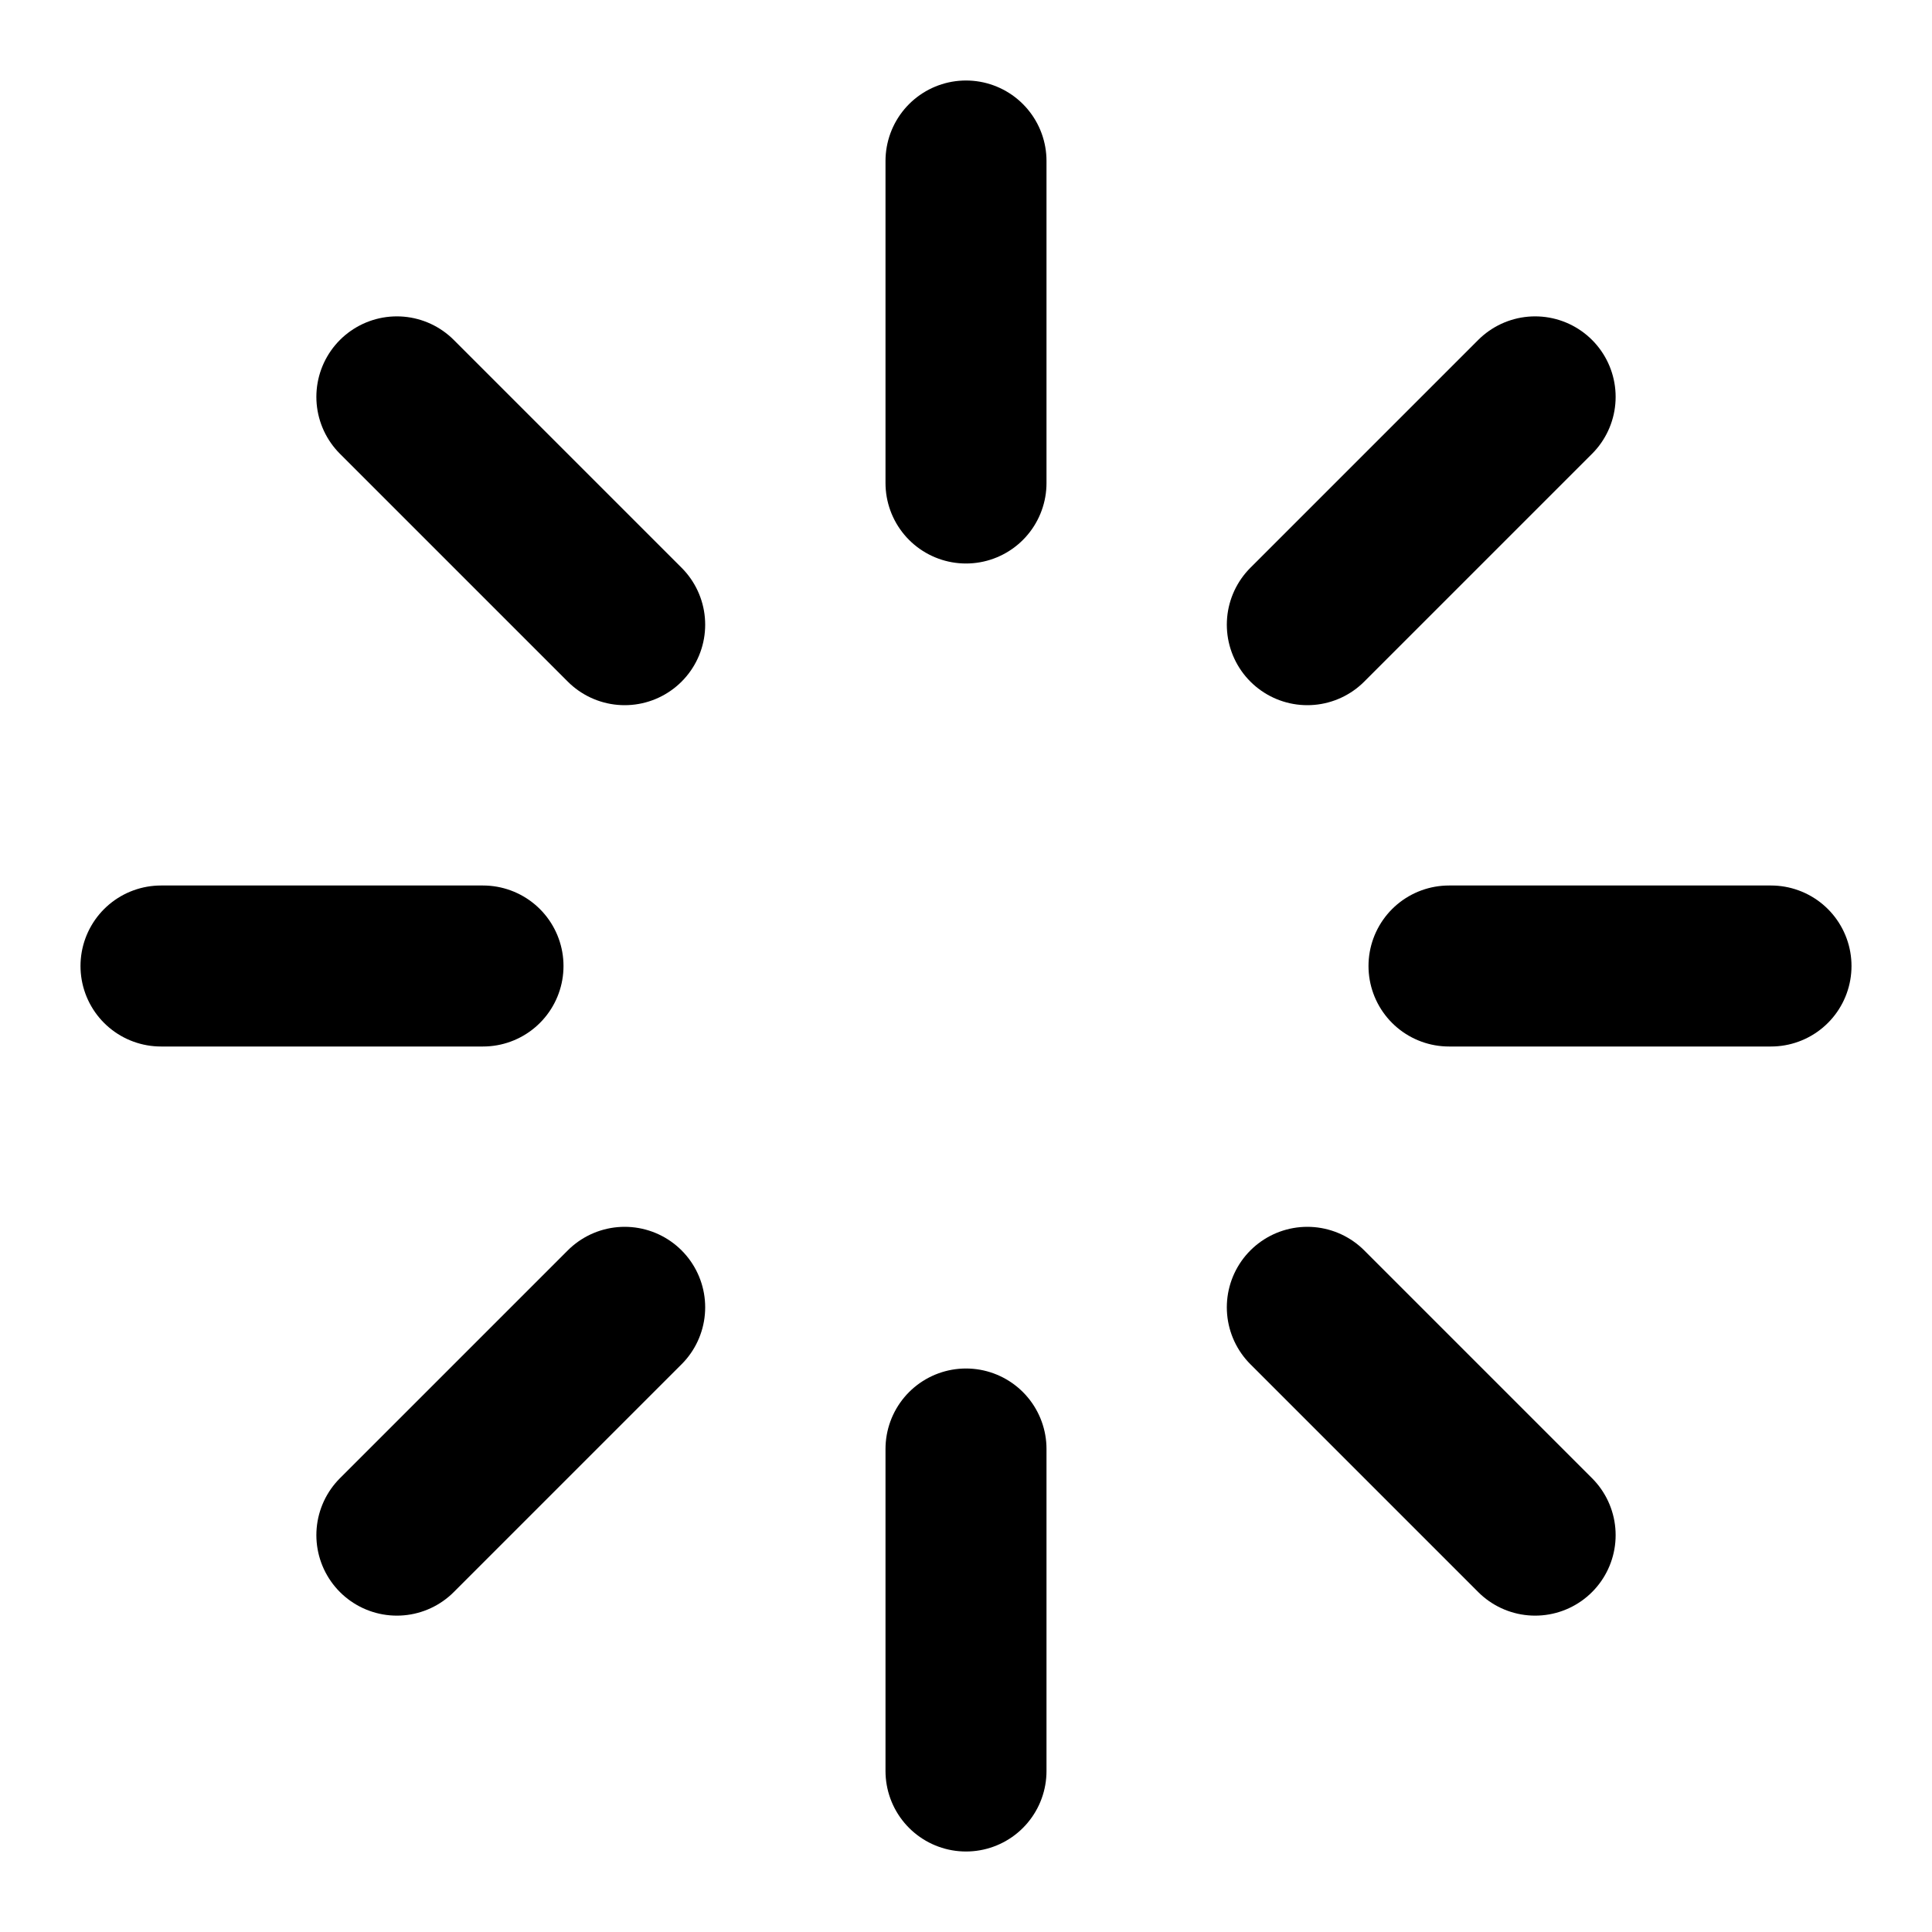
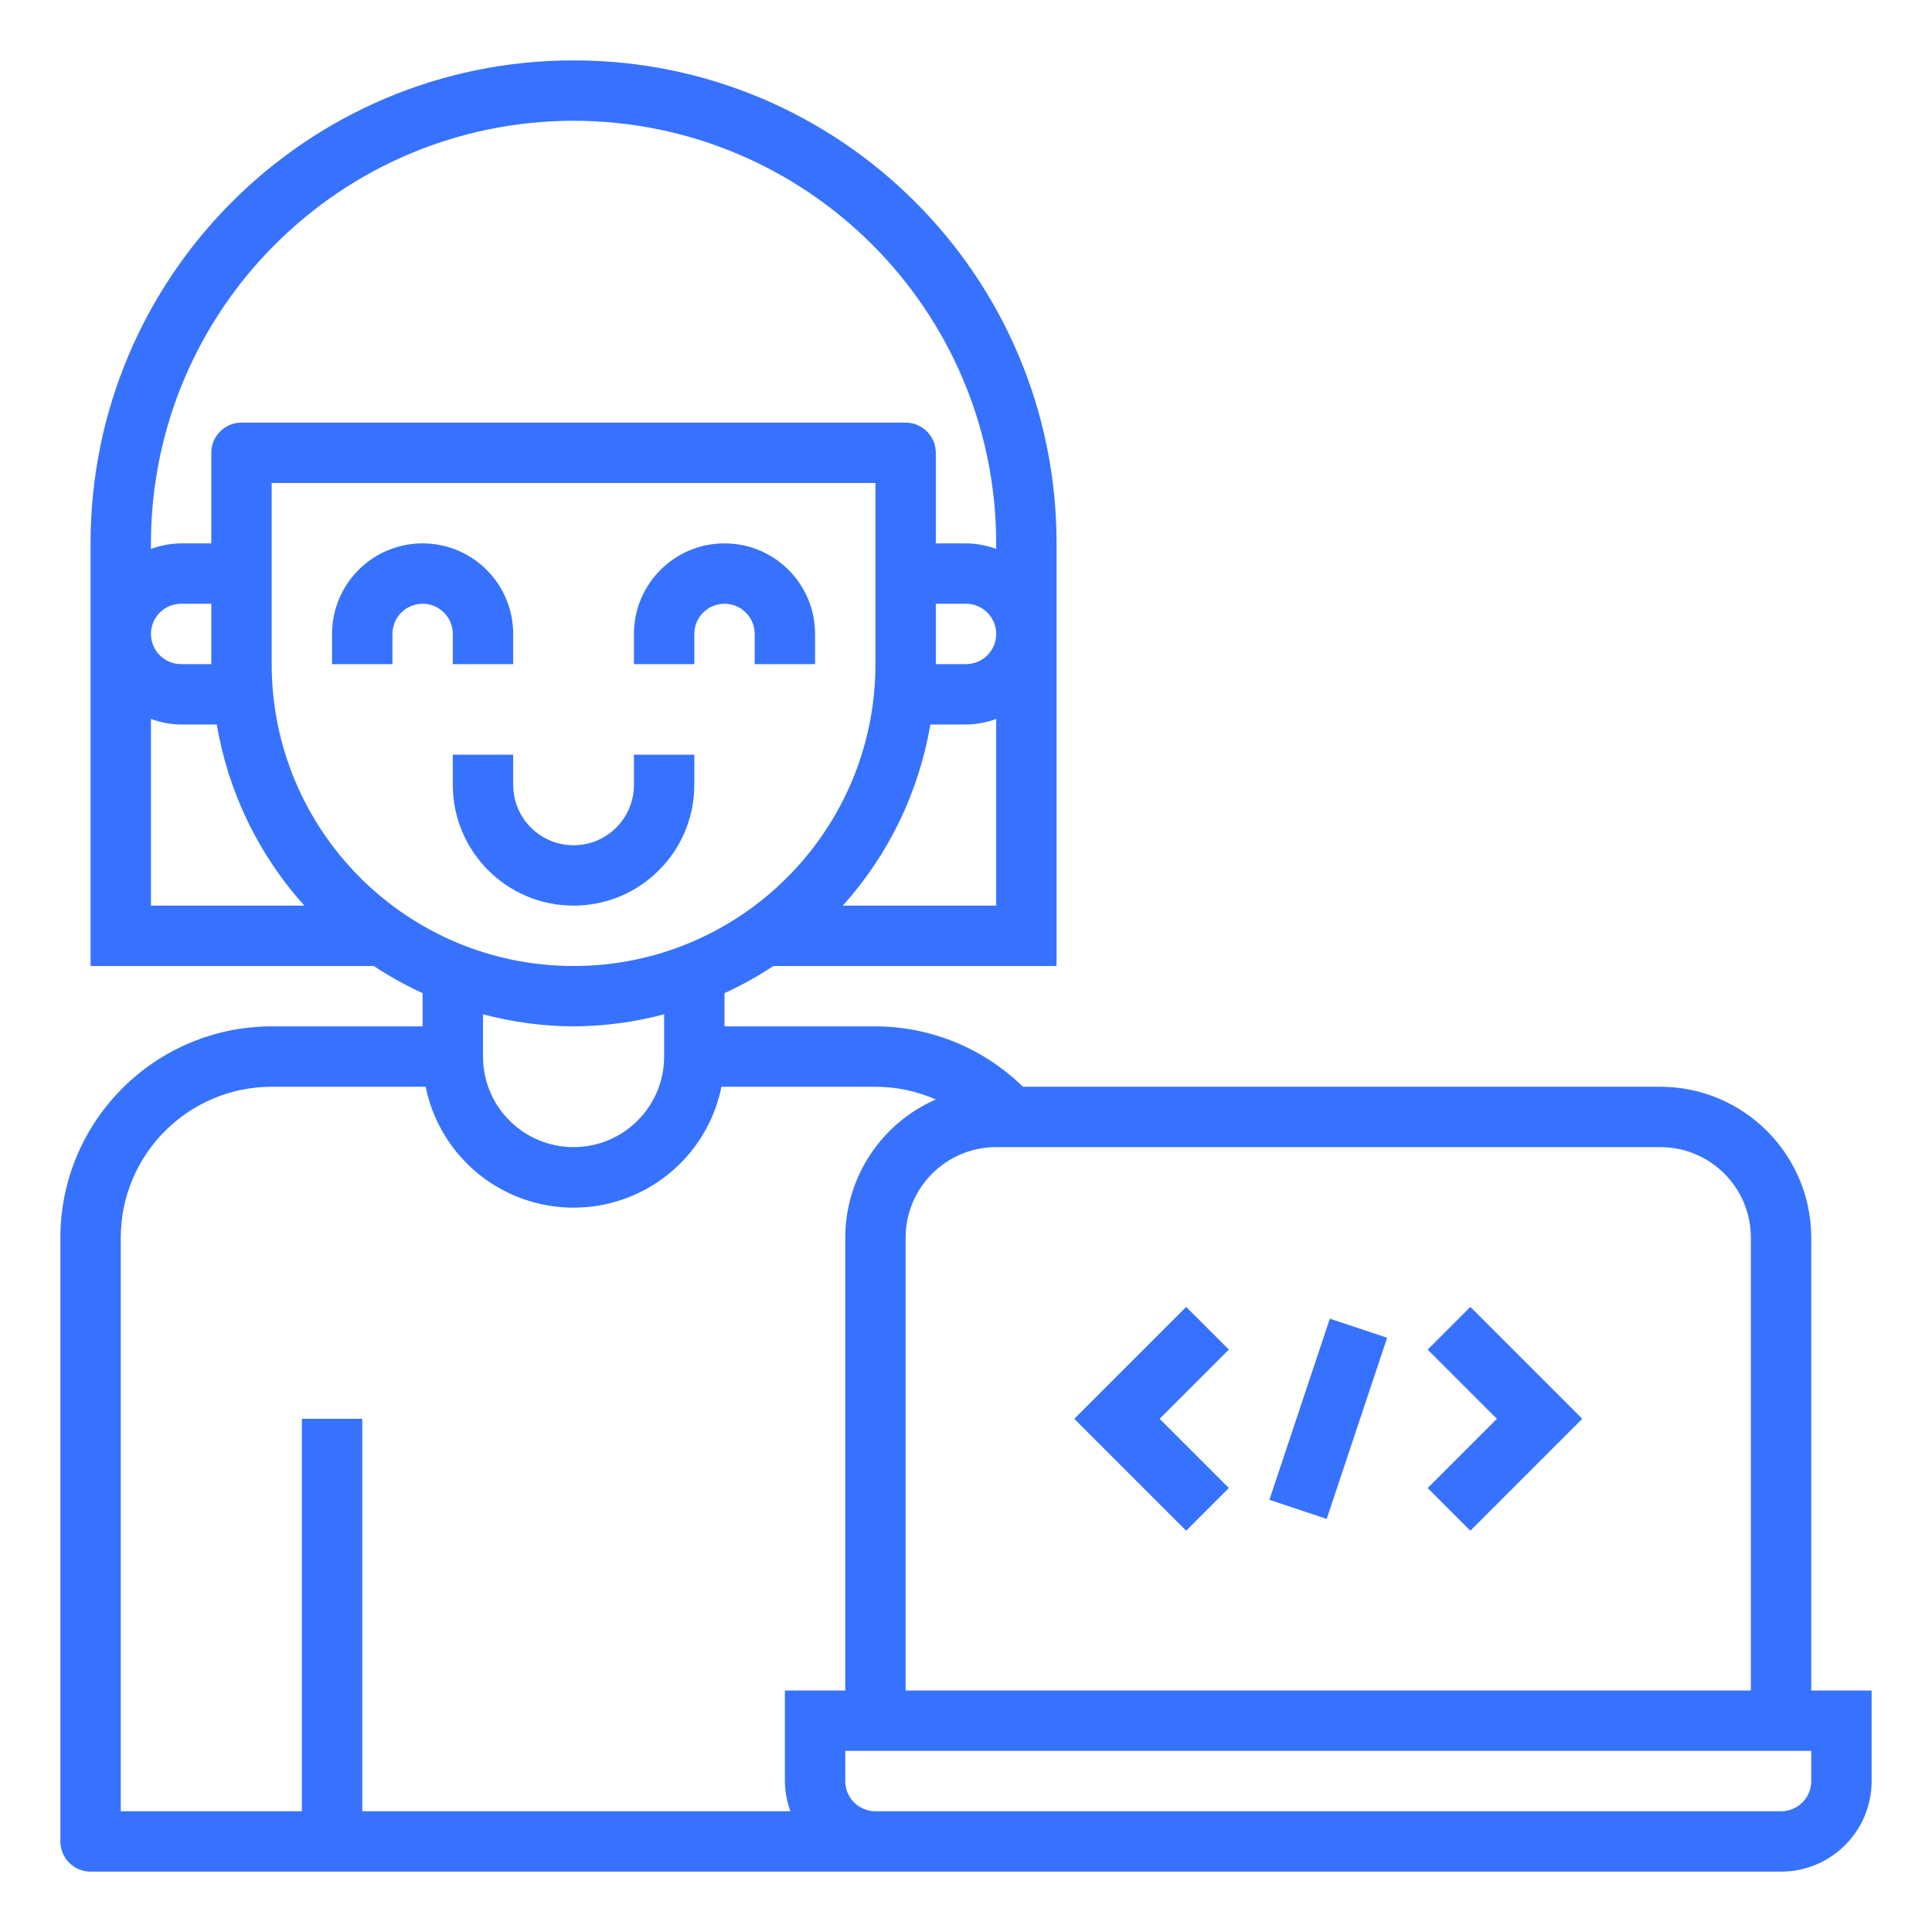
- <svg xmlns="http://www.w3.org/2000/svg" width="24" height="24" viewBox="0 0 24 24" fill="none" stroke="currentColor" stroke-width="2" stroke-linecap="round" stroke-linejoin="round" class="feather feather-loader">
-   <line x1="12" y1="2" x2="12" y2="6" />
-   <line x1="12" y1="18" x2="12" y2="22" />
-   <line x1="4.93" y1="4.93" x2="7.76" y2="7.76" />
-   <line x1="16.24" y1="16.24" x2="19.07" y2="19.07" />
-   <line x1="2" y1="12" x2="6" y2="12" />
-   <line x1="18" y1="12" x2="22" y2="12" />
-   <line x1="4.93" y1="19.07" x2="7.76" y2="16.24" />
-   <line x1="16.24" y1="7.76" x2="19.07" y2="4.93" />
+ <svg xmlns="http://www.w3.org/2000/svg" version="1.1" width="512" height="512" x="0" y="0" viewBox="0 0 64 64" style="enable-background:new 0 0 512 512" xml:space="preserve" class="">
+   <g>
+     <g id="Outline">
+       <path d="M13,21a1,1,0,0,1,2,0v1h2V21a3,3,0,0,0-6,0v1h2Z" fill="#3772ff" data-original="#000000" style="" class="" />
+       <path d="M23,21a1,1,0,0,1,2,0v1h2V21a3,3,0,0,0-6,0v1h2Z" fill="#3772ff" data-original="#000000" style="" class="" />
+       <path d="M17,25H15v1a4,4,0,0,0,8,0V25H21v1a2,2,0,0,1-4,0Z" fill="#3772ff" data-original="#000000" style="" class="" />
+       <path d="M60,41a5.006,5.006,0,0,0-5-5H33.886A7,7,0,0,0,29,34H24V32.9a12.065,12.065,0,0,0,1.619-.9H35V18A16,16,0,0,0,3,18V32h9.381A12.065,12.065,0,0,0,14,32.9V34H9a7.008,7.008,0,0,0-7,7V61a1,1,0,0,0,1,1H59a3,3,0,0,0,3-3V56H60Zm-2,0V56H30V41a3,3,0,0,1,3-3H55A3,3,0,0,1,58,41ZM9,16H29v6A10,10,0,0,1,9,22Zm22,4h1a1,1,0,0,1,0,2H31ZM27.919,30a11.942,11.942,0,0,0,2.9-6H32a2.966,2.966,0,0,0,1-.184V30ZM19,4A14.015,14.015,0,0,1,33,18v.184A2.966,2.966,0,0,0,32,18H31V15a1,1,0,0,0-1-1H8a1,1,0,0,0-1,1v3H6a2.966,2.966,0,0,0-1,.184V18A14.015,14.015,0,0,1,19,4ZM7,22H6a1,1,0,0,1,0-2H7ZM5,23.816A2.966,2.966,0,0,0,6,24H7.181a11.942,11.942,0,0,0,2.9,6H5ZM19,34a11.932,11.932,0,0,0,3-.4V35a3,3,0,0,1-6,0V33.6A11.932,11.932,0,0,0,19,34ZM4,41a5.006,5.006,0,0,1,5-5h5.1a5,5,0,0,0,9.8,0H29a5,5,0,0,1,2,.422A5,5,0,0,0,28,41V56H26v3a2.966,2.966,0,0,0,.184,1H12V47H10V60H4ZM60,59a1,1,0,0,1-1,1H29a1,1,0,0,1-1-1V58H60Z" fill="#3772ff" data-original="#000000" style="" class="" />
+       <polygon points="40.707 49.293 38.414 47 40.707 44.707 39.293 43.293 35.586 47 39.293 50.707 40.707 49.293" fill="#3772ff" data-original="#000000" style="" class="" />
+       <polygon points="48.707 50.707 52.414 47 48.707 43.293 47.293 44.707 49.586 47 47.293 49.293 48.707 50.707" fill="#3772ff" data-original="#000000" style="" class="" />
+       <rect x="40.838" y="46" width="6.325" height="2" transform="translate(-14.506 73.87) rotate(-71.556)" fill="#3772ff" data-original="#000000" style="" class="" />
+     </g>
+   </g>
</svg>
